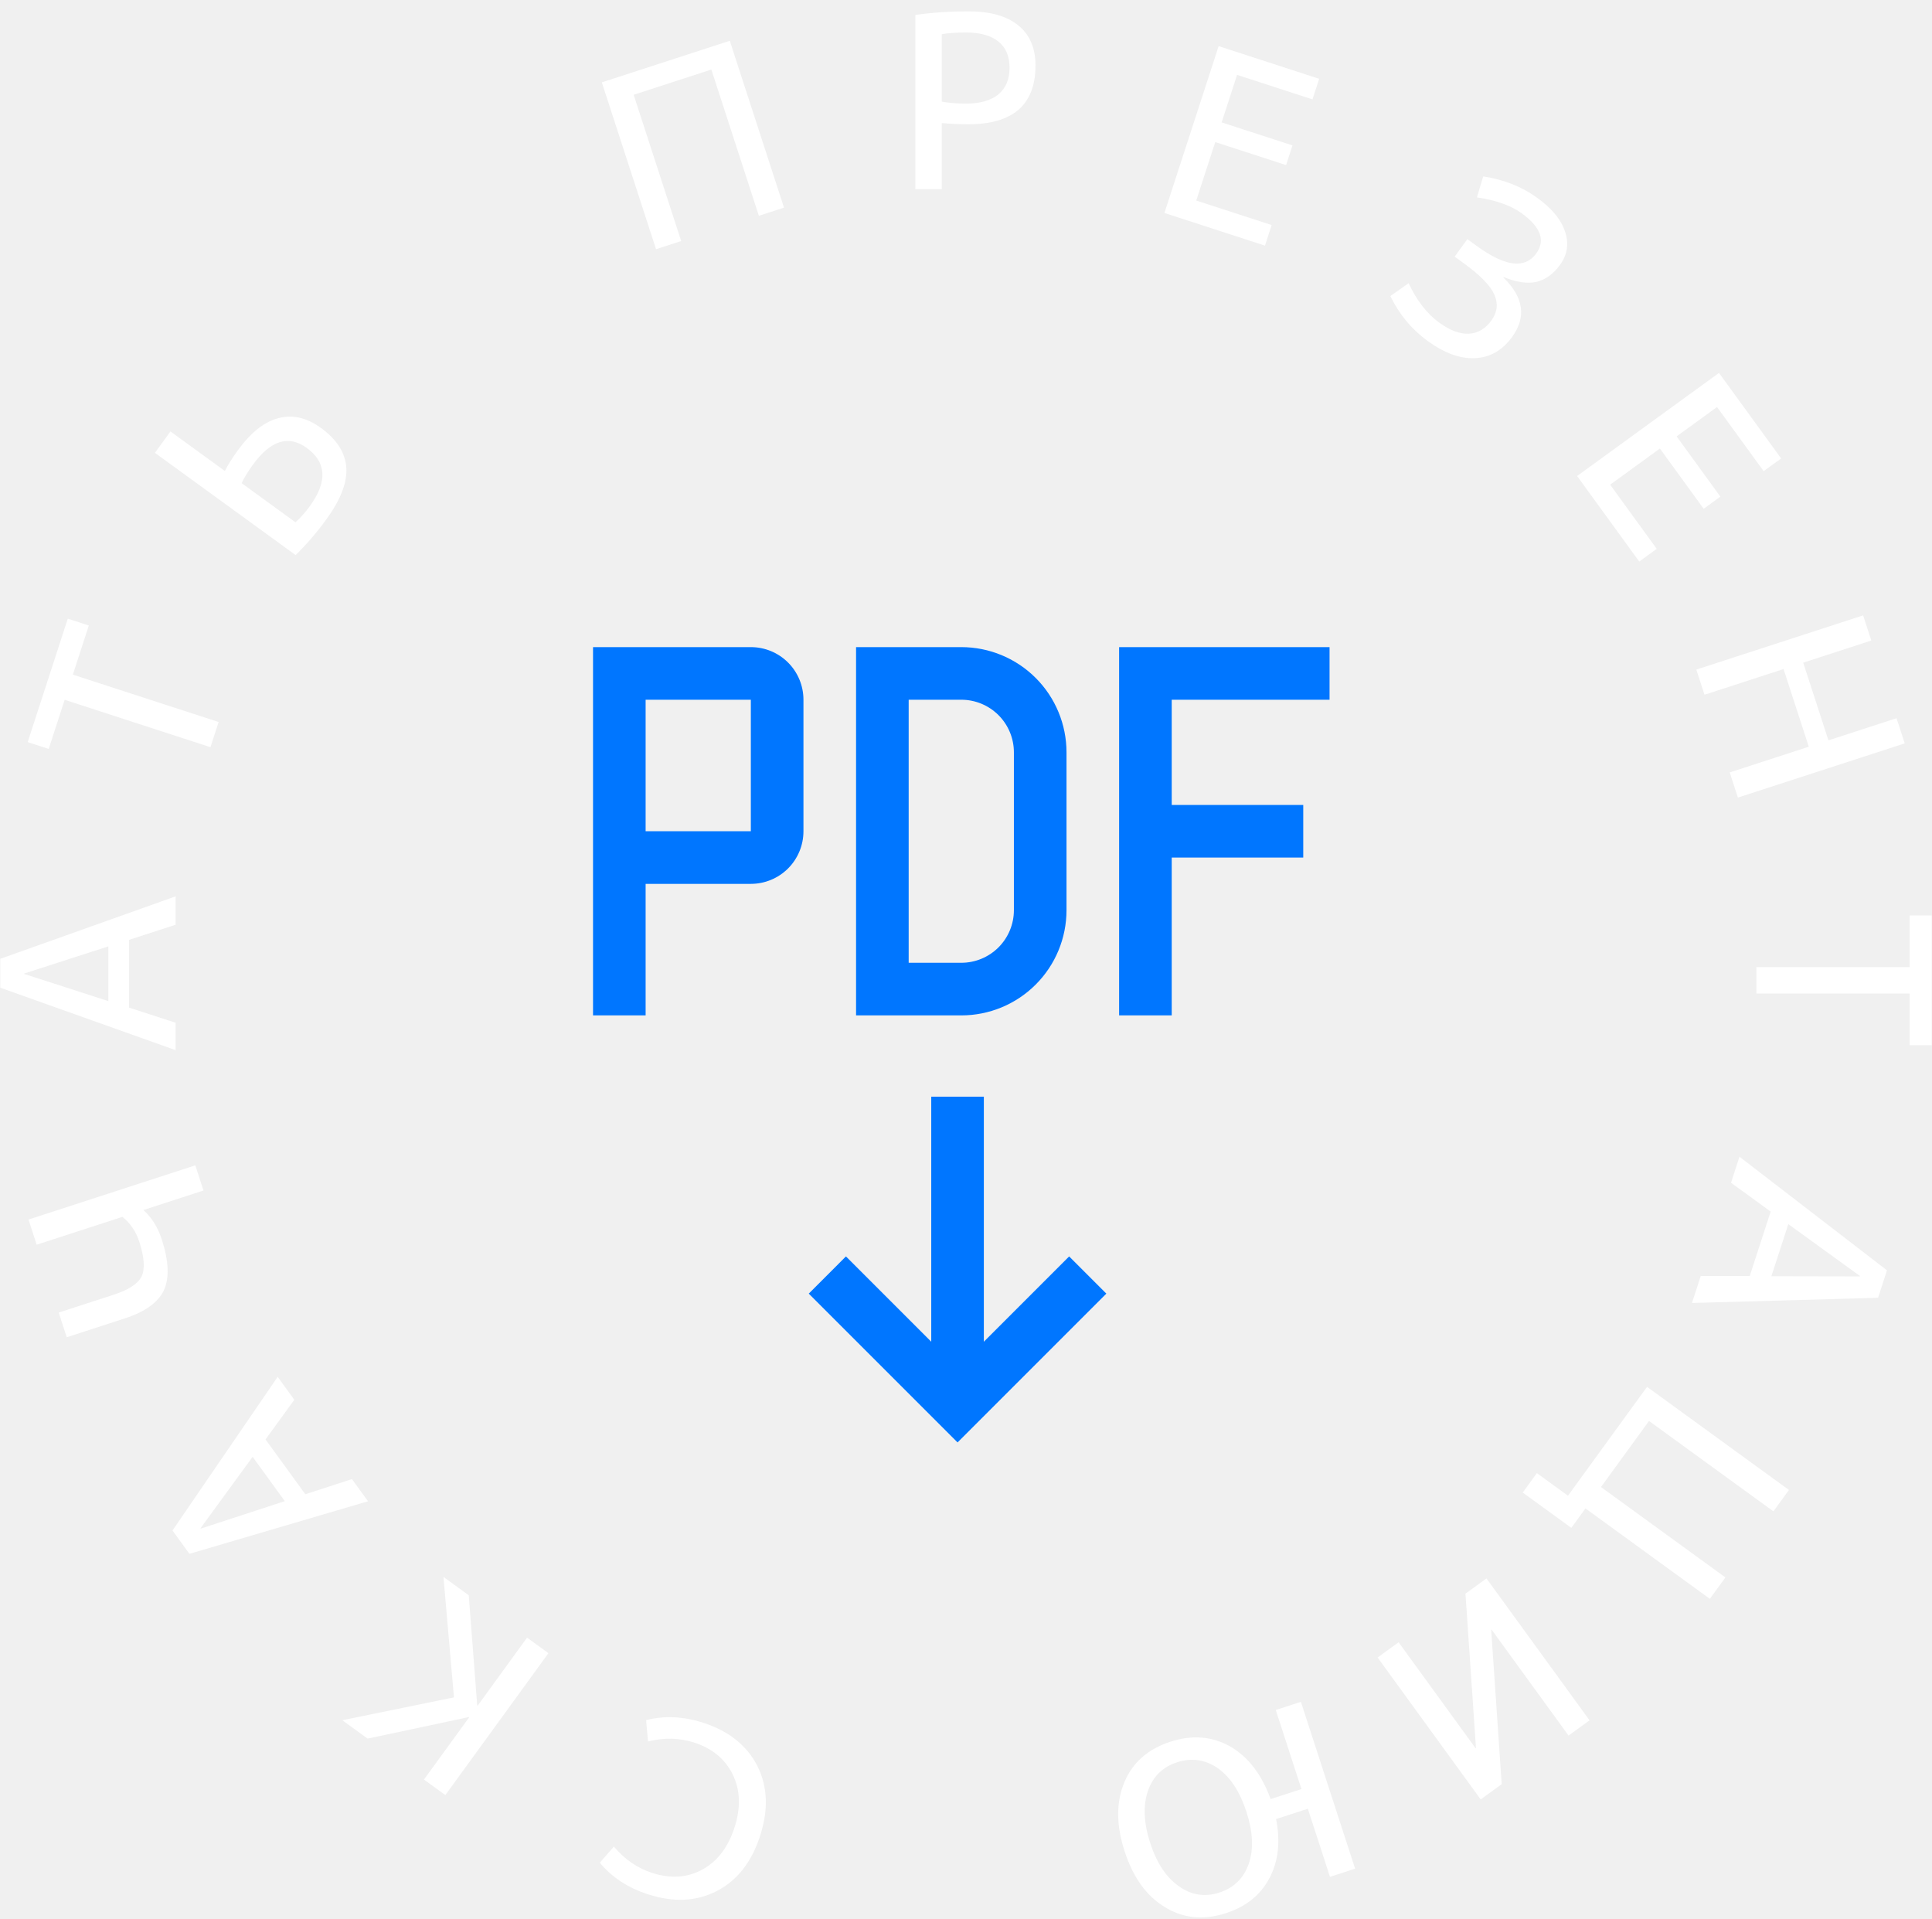
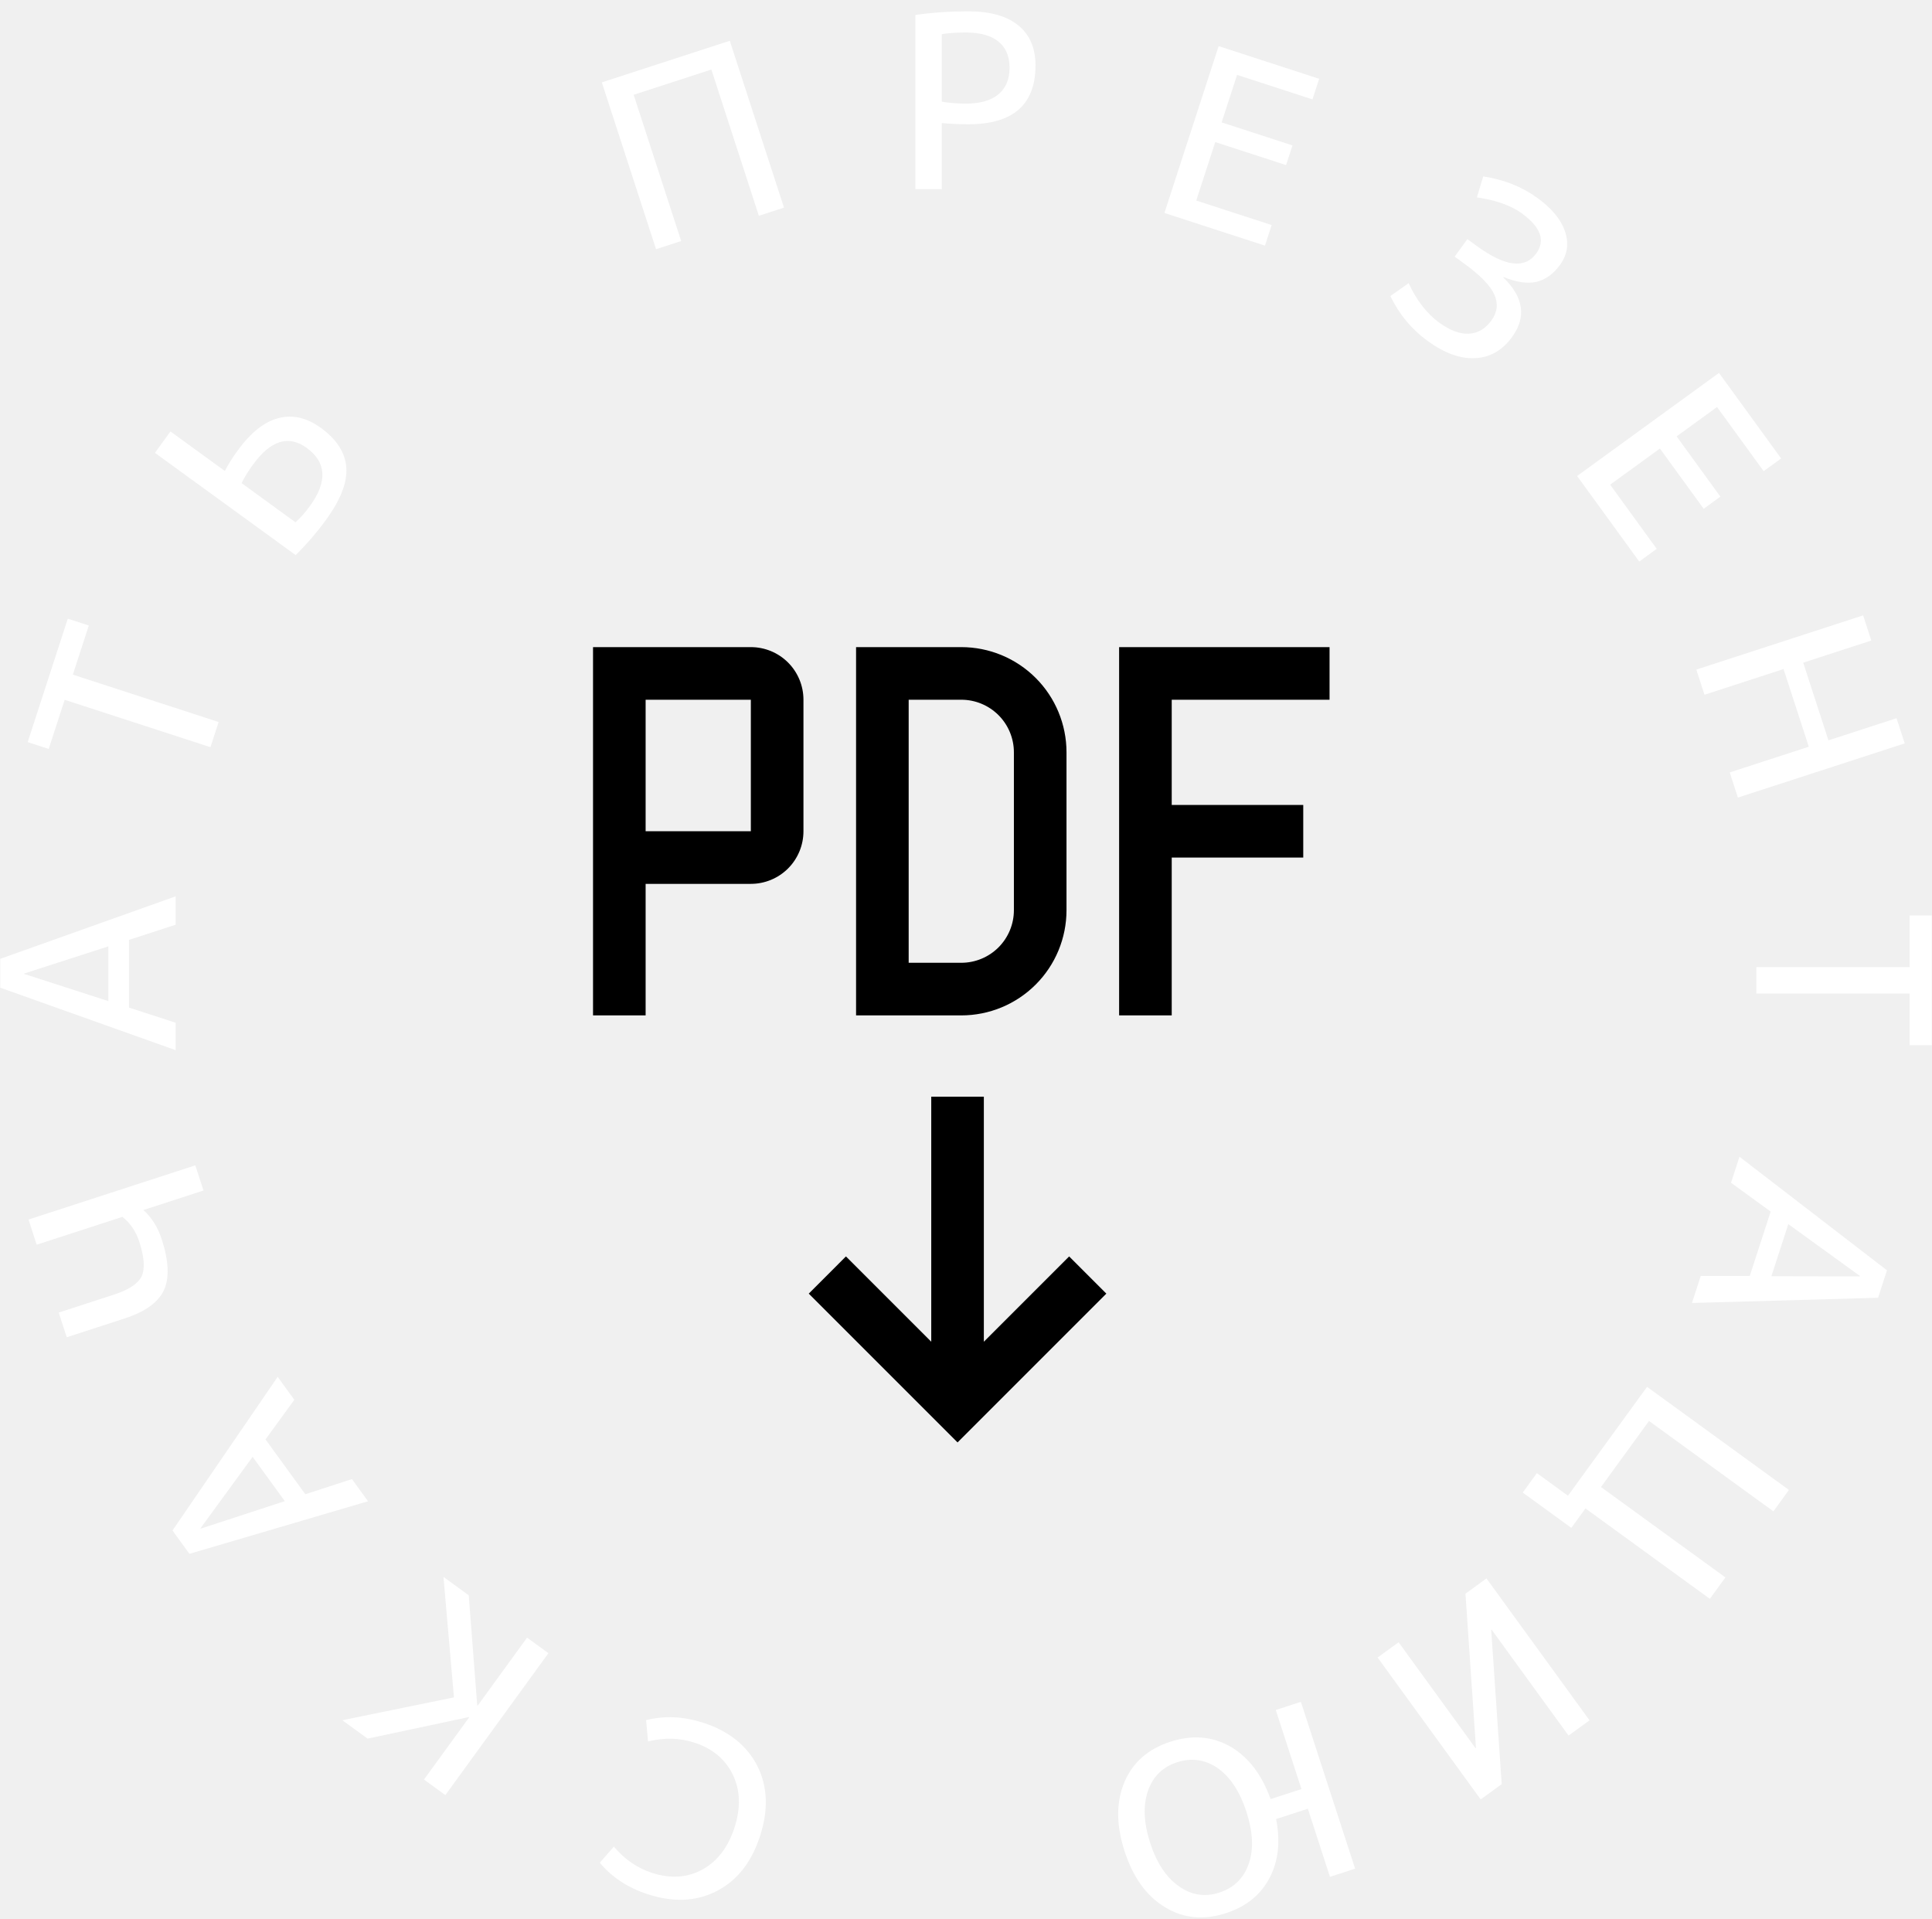
<svg xmlns="http://www.w3.org/2000/svg" width="143" height="142" viewBox="0 0 143 142" fill="none">
-   <path d="M82.833 75.151H86.727V63.469H96.462V59.575H86.727V51.788H98.409V47.894H82.833V75.151ZM71.151 47.894H63.363V75.151H71.151C73.217 75.151 75.198 74.331 76.658 72.87C78.119 71.41 78.939 69.429 78.939 67.363V55.681C78.939 53.616 78.119 51.635 76.658 50.175C75.198 48.714 73.217 47.894 71.151 47.894ZM75.045 67.363C75.045 68.396 74.635 69.386 73.905 70.117C73.174 70.847 72.184 71.257 71.151 71.257H67.257V51.788H71.151C72.184 51.788 73.174 52.198 73.905 52.928C74.635 53.658 75.045 54.649 75.045 55.681V67.363ZM55.575 47.894H43.894V75.151H47.787V65.416H55.575C56.608 65.416 57.599 65.006 58.329 64.276C59.059 63.546 59.469 62.555 59.469 61.522V51.788C59.469 50.755 59.059 49.764 58.329 49.034C57.599 48.304 56.608 47.894 55.575 47.894ZM55.575 61.522H47.787V51.788H55.575V61.522Z" fill="#0076FF" />
-   <path d="M79.135 92.989L81.888 95.743L70.875 106.756L59.861 95.743L62.614 92.989L68.928 99.303V81.168H72.821V99.303L79.135 92.989Z" fill="#0076FF" />
-   <path d="M48.264 138.615C49.628 139.058 50.871 138.975 51.991 138.367C53.1 137.755 53.89 136.722 54.363 135.267C54.839 133.801 54.797 132.491 54.237 131.337C53.674 130.194 52.727 129.407 51.396 128.974C50.303 128.619 49.159 128.59 47.965 128.888L47.824 127.309C49.182 126.965 50.594 127.031 52.06 127.507C53.943 128.119 55.275 129.181 56.055 130.693C56.82 132.214 56.887 133.943 56.257 135.883C55.627 137.822 54.563 139.178 53.066 139.95C51.564 140.734 49.855 140.815 47.938 140.192C46.473 139.716 45.291 138.939 44.395 137.862L45.437 136.668C46.228 137.61 47.17 138.259 48.264 138.615Z" fill="white" />
-   <path d="M31.38 131.708L34.725 127.104L34.696 127.083L27.208 128.676L25.337 127.317L33.6 125.627L32.824 116.71L34.694 118.069L35.323 126.22L35.352 126.241L39.011 121.205L40.593 122.355L32.963 132.857L31.38 131.708Z" fill="white" />
-   <path d="M27.242 111.11L14.021 115L12.767 113.274L20.552 101.902L21.785 103.6L19.653 106.534L22.6 110.592L26.05 109.47L27.242 111.11ZM21.081 111.102L18.698 107.822L14.843 113.106L14.864 113.135L21.081 111.102Z" fill="white" />
-   <path d="M10.613 89.556C11.227 90.104 11.681 90.829 11.974 91.731C12.495 93.332 12.547 94.587 12.131 95.495C11.701 96.395 10.741 97.087 9.253 97.57L4.94 98.972L4.347 97.145L8.44 95.815C9.533 95.46 10.216 95.008 10.486 94.459C10.741 93.902 10.682 93.048 10.308 91.898C10.059 91.132 9.642 90.519 9.057 90.061L2.715 92.122L2.11 90.261L14.457 86.25L15.061 88.11L10.613 89.556Z" fill="white" />
-   <path d="M12.999 77.722L0.018 73.099V70.965L12.999 66.341V68.439L9.55 69.56V74.575L12.999 75.695V77.722ZM8.02 74.094V70.04L1.796 72.049V72.085L8.02 74.094Z" fill="white" />
-   <path d="M2.05 54.923L5.017 45.79L6.573 46.296L5.392 49.932L16.182 53.438L15.578 55.299L4.787 51.792L3.606 55.429L2.05 54.923Z" fill="white" />
-   <path d="M11.467 33.515L12.617 31.932L16.645 34.859C16.871 34.407 17.186 33.904 17.59 33.347C18.558 32.014 19.565 31.214 20.609 30.947C21.66 30.67 22.708 30.911 23.754 31.671C24.933 32.528 25.56 33.511 25.634 34.619C25.705 35.712 25.211 36.987 24.152 38.444C23.462 39.394 22.706 40.273 21.883 41.083L11.467 33.515ZM17.883 35.758L21.868 38.654C22.226 38.342 22.583 37.942 22.938 37.453C24.248 35.65 24.169 34.215 22.702 33.149C21.359 32.173 20.033 32.587 18.723 34.39C18.36 34.889 18.08 35.345 17.883 35.758Z" fill="white" />
-   <path d="M44.546 6.097L54.017 3.019L58.029 15.366L56.169 15.97L52.652 5.146L46.901 7.014L50.418 17.839L48.558 18.443L44.546 6.097Z" fill="white" />
-   <path d="M69.709 9.109V14H67.753V1.107C68.986 0.929 70.29 0.84 71.665 0.84C73.301 0.84 74.54 1.19 75.382 1.889C76.224 2.577 76.644 3.561 76.644 4.841C76.644 7.746 74.985 9.198 71.665 9.198C71.037 9.198 70.385 9.168 69.709 9.109ZM69.709 7.526C70.302 7.621 70.894 7.669 71.487 7.669C72.531 7.669 73.331 7.443 73.888 6.993C74.445 6.531 74.724 5.873 74.724 5.019C74.724 4.165 74.451 3.519 73.906 3.081C73.36 2.63 72.554 2.405 71.487 2.405C70.811 2.405 70.219 2.446 69.709 2.529V7.526Z" fill="white" />
-   <path d="M91.564 5.541L90.421 9.059L95.665 10.763L95.192 12.217L89.949 10.514L88.542 14.844L94.123 16.657L93.629 18.179L86.187 15.761L90.199 3.415L97.64 5.833L97.146 7.355L91.564 5.541Z" fill="white" />
-   <path d="M106.533 23.884C107.319 24.456 108.045 24.727 108.711 24.698C109.377 24.669 109.937 24.342 110.39 23.719C110.829 23.114 110.902 22.479 110.61 21.812C110.317 21.146 109.576 20.38 108.387 19.516L107.668 18.994L108.609 17.699L109.328 18.221C111.409 19.734 112.868 19.914 113.704 18.763C114.401 17.804 114.045 16.812 112.635 15.788C111.838 15.21 110.732 14.816 109.316 14.608L109.783 13.057C111.314 13.29 112.65 13.821 113.791 14.65C114.875 15.437 115.559 16.271 115.842 17.151C116.136 18.039 116.011 18.856 115.467 19.604C114.972 20.285 114.389 20.704 113.718 20.862C113.054 21.009 112.246 20.891 111.294 20.507L111.273 20.536C112.777 21.995 112.993 23.463 111.92 24.941C111.195 25.938 110.281 26.461 109.176 26.508C108.081 26.563 106.911 26.137 105.664 25.231C104.484 24.374 103.566 23.267 102.91 21.912L104.261 20.959C104.864 22.247 105.621 23.222 106.533 23.884Z" fill="white" />
-   <path d="M127.089 30.123L124.097 32.297L127.337 36.757L126.1 37.656L122.86 33.196L119.177 35.872L122.626 40.62L121.331 41.561L116.732 35.23L127.234 27.6L131.834 33.93L130.539 34.871L127.089 30.123Z" fill="white" />
-   <path d="M138.507 47.407L133.467 49.044L135.335 54.795L140.375 53.157L140.98 55.018L128.633 59.029L128.029 57.169L133.881 55.267L132.012 49.517L126.16 51.418L125.556 49.558L137.902 45.546L138.507 47.407Z" fill="white" />
-   <path d="M142.981 67.755V77.358H141.345V73.534H129.999V71.578H141.345V67.755H142.981Z" fill="white" />
-   <path d="M128.75 85.61L139.668 94.019L139.008 96.049L125.233 96.435L125.882 94.439L129.509 94.439L131.059 89.67L128.124 87.538L128.75 85.61ZM132.365 90.599L131.112 94.455L137.652 94.468L137.663 94.434L132.365 90.599Z" fill="white" />
-   <path d="M117.35 111.641L116.305 113.08L112.708 110.466L113.753 109.028L116.055 110.7L121.909 102.643L132.411 110.274L131.262 111.857L122.054 105.167L118.5 110.058L127.708 116.748L126.558 118.331L117.35 111.641Z" fill="white" />
-   <path d="M101.966 122.675L103.52 121.546L109.216 129.387L109.245 129.366L108.469 117.95L110.023 116.821L117.653 127.324L116.099 128.452L110.403 120.611L110.374 120.632L111.15 132.048L109.596 133.177L101.966 122.675Z" fill="white" />
-   <path d="M90.748 141.593C89.09 142.132 87.584 141.985 86.23 141.154C84.868 140.337 83.871 138.959 83.241 137.02C82.611 135.081 82.605 133.375 83.224 131.902C83.835 130.445 84.969 129.447 86.626 128.908C88.239 128.384 89.717 128.502 91.061 129.262C92.397 130.037 93.392 131.335 94.046 133.154L96.329 132.412L94.427 126.56L96.288 125.956L100.3 138.302L98.439 138.907L96.802 133.867L94.451 134.631C94.783 136.305 94.62 137.761 93.962 138.997C93.308 140.244 92.236 141.109 90.748 141.593ZM87.121 130.43C86.05 130.778 85.332 131.485 84.968 132.551C84.596 133.632 84.652 134.916 85.135 136.405C85.619 137.893 86.327 138.959 87.259 139.604C88.184 140.263 89.182 140.419 90.253 140.071C91.336 139.719 92.063 139.003 92.435 137.922C92.799 136.856 92.739 135.579 92.256 134.091C91.772 132.603 91.068 131.529 90.143 130.869C89.211 130.225 88.203 130.079 87.121 130.43Z" fill="white" />
+   <path d="M82.833 75.151H86.727V63.469H96.462V59.575H86.727V51.788H98.409V47.894H82.833V75.151ZM71.151 47.894H63.363V75.151H71.151C73.217 75.151 75.198 74.331 76.658 72.87C78.119 71.41 78.939 69.429 78.939 67.363V55.681C78.939 53.616 78.119 51.635 76.658 50.175C75.198 48.714 73.217 47.894 71.151 47.894ZM75.045 67.363C75.045 68.396 74.635 69.386 73.905 70.117C73.174 70.847 72.184 71.257 71.151 71.257H67.257V51.788H71.151C72.184 51.788 73.174 52.198 73.905 52.928C74.635 53.658 75.045 54.649 75.045 55.681V67.363ZM55.575 47.894H43.894V75.151H47.787V65.416H55.575C56.608 65.416 57.599 65.006 58.329 64.276C59.059 63.546 59.469 62.555 59.469 61.522V51.788C59.469 50.755 59.059 49.764 58.329 49.034C57.599 48.304 56.608 47.894 55.575 47.894ZM55.575 61.522H47.787V51.788H55.575V61.522Z" fill="currentColor" />
+   <path d="M79.135 92.989L81.888 95.743L70.875 106.756L59.861 95.743L62.614 92.989L68.928 99.303V81.168H72.821V99.303L79.135 92.989Z" fill="currentColor" />
+   <g class="circle">
+     <path d="M48.264 138.615C49.628 139.058 50.871 138.975 51.991 138.367C53.1 137.755 53.89 136.722 54.363 135.267C54.839 133.801 54.797 132.491 54.237 131.337C53.674 130.194 52.727 129.407 51.396 128.974C50.303 128.619 49.159 128.59 47.965 128.888L47.824 127.309C49.182 126.965 50.594 127.031 52.06 127.507C53.943 128.119 55.275 129.181 56.055 130.693C56.82 132.214 56.887 133.943 56.257 135.883C55.627 137.822 54.563 139.178 53.066 139.95C51.564 140.734 49.855 140.815 47.938 140.192C46.473 139.716 45.291 138.939 44.395 137.862L45.437 136.668C46.228 137.61 47.17 138.259 48.264 138.615Z" fill="white" />
+     <path d="M31.38 131.708L34.725 127.104L34.696 127.083L27.208 128.676L25.337 127.317L33.6 125.627L32.824 116.71L34.694 118.069L35.323 126.22L35.352 126.241L39.011 121.205L40.593 122.355L32.963 132.857L31.38 131.708Z" fill="white" />
+     <path d="M27.242 111.11L14.021 115L12.767 113.274L20.552 101.902L21.785 103.6L19.653 106.534L22.6 110.592L26.05 109.47L27.242 111.11ZM21.081 111.102L18.698 107.822L14.843 113.106L14.864 113.135L21.081 111.102Z" fill="white" />
+     <path d="M10.613 89.556C11.227 90.104 11.681 90.829 11.974 91.731C12.495 93.332 12.547 94.587 12.131 95.495C11.701 96.395 10.741 97.087 9.253 97.57L4.94 98.972L4.347 97.145L8.44 95.815C9.533 95.46 10.216 95.008 10.486 94.459C10.741 93.902 10.682 93.048 10.308 91.898C10.059 91.132 9.642 90.519 9.057 90.061L2.715 92.122L2.11 90.261L14.457 86.25L15.061 88.11L10.613 89.556Z" fill="white" />
+     <path d="M12.999 77.722L0.018 73.099V70.965L12.999 66.341V68.439L9.55 69.56V74.575L12.999 75.695V77.722ZM8.02 74.094V70.04L1.796 72.049V72.085L8.02 74.094Z" fill="white" />
+     <path d="M2.05 54.923L5.017 45.79L6.573 46.296L5.392 49.932L16.182 53.438L15.578 55.299L4.787 51.792L3.606 55.429L2.05 54.923Z" fill="white" />
+     <path d="M11.467 33.515L12.617 31.932L16.645 34.859C16.871 34.407 17.186 33.904 17.59 33.347C18.558 32.014 19.565 31.214 20.609 30.947C21.66 30.67 22.708 30.911 23.754 31.671C24.933 32.528 25.56 33.511 25.634 34.619C25.705 35.712 25.211 36.987 24.152 38.444C23.462 39.394 22.706 40.273 21.883 41.083L11.467 33.515ZM17.883 35.758L21.868 38.654C22.226 38.342 22.583 37.942 22.938 37.453C24.248 35.65 24.169 34.215 22.702 33.149C21.359 32.173 20.033 32.587 18.723 34.39C18.36 34.889 18.08 35.345 17.883 35.758Z" fill="white" />
+     <path d="M44.546 6.097L54.017 3.019L58.029 15.366L56.169 15.97L52.652 5.146L46.901 7.014L50.418 17.839L48.558 18.443L44.546 6.097Z" fill="white" />
+     <path d="M69.709 9.109V14H67.753V1.107C68.986 0.929 70.29 0.84 71.665 0.84C73.301 0.84 74.54 1.19 75.382 1.889C76.224 2.577 76.644 3.561 76.644 4.841C76.644 7.746 74.985 9.198 71.665 9.198C71.037 9.198 70.385 9.168 69.709 9.109ZM69.709 7.526C70.302 7.621 70.894 7.669 71.487 7.669C72.531 7.669 73.331 7.443 73.888 6.993C74.445 6.531 74.724 5.873 74.724 5.019C74.724 4.165 74.451 3.519 73.906 3.081C73.36 2.63 72.554 2.405 71.487 2.405C70.811 2.405 70.219 2.446 69.709 2.529V7.526Z" fill="white" />
+     <path d="M91.564 5.541L90.421 9.059L95.665 10.763L95.192 12.217L89.949 10.514L88.542 14.844L94.123 16.657L93.629 18.179L86.187 15.761L90.199 3.415L97.64 5.833L97.146 7.355L91.564 5.541Z" fill="white" />
+     <path d="M106.533 23.884C107.319 24.456 108.045 24.727 108.711 24.698C109.377 24.669 109.937 24.342 110.39 23.719C110.829 23.114 110.902 22.479 110.61 21.812C110.317 21.146 109.576 20.38 108.387 19.516L107.668 18.994L108.609 17.699L109.328 18.221C111.409 19.734 112.868 19.914 113.704 18.763C114.401 17.804 114.045 16.812 112.635 15.788C111.838 15.21 110.732 14.816 109.316 14.608L109.783 13.057C111.314 13.29 112.65 13.821 113.791 14.65C114.875 15.437 115.559 16.271 115.842 17.151C116.136 18.039 116.011 18.856 115.467 19.604C114.972 20.285 114.389 20.704 113.718 20.862C113.054 21.009 112.246 20.891 111.294 20.507L111.273 20.536C112.777 21.995 112.993 23.463 111.92 24.941C111.195 25.938 110.281 26.461 109.176 26.508C108.081 26.563 106.911 26.137 105.664 25.231C104.484 24.374 103.566 23.267 102.91 21.912L104.261 20.959C104.864 22.247 105.621 23.222 106.533 23.884Z" fill="white" />
+     <path d="M127.089 30.123L124.097 32.297L127.337 36.757L126.1 37.656L122.86 33.196L119.177 35.872L122.626 40.62L121.331 41.561L116.732 35.23L127.234 27.6L131.834 33.93L130.539 34.871L127.089 30.123Z" fill="white" />
+     <path d="M138.507 47.407L133.467 49.044L135.335 54.795L140.375 53.157L140.98 55.018L128.633 59.029L128.029 57.169L133.881 55.267L132.012 49.517L126.16 51.418L125.556 49.558L137.902 45.546L138.507 47.407Z" fill="white" />
+     <path d="M142.981 67.755V77.358H141.345V73.534H129.999V71.578H141.345V67.755H142.981Z" fill="white" />
+     <path d="M128.75 85.61L139.668 94.019L139.008 96.049L125.233 96.435L125.882 94.439L129.509 94.439L131.059 89.67L128.124 87.538L128.75 85.61ZM132.365 90.599L131.112 94.455L137.652 94.468L137.663 94.434L132.365 90.599Z" fill="white" />
+     <path d="M117.35 111.641L116.305 113.08L112.708 110.466L113.753 109.028L116.055 110.7L121.909 102.643L132.411 110.274L131.262 111.857L122.054 105.167L118.5 110.058L127.708 116.748L126.558 118.331L117.35 111.641Z" fill="white" />
+     <path d="M101.966 122.675L103.52 121.546L109.216 129.387L109.245 129.366L108.469 117.95L110.023 116.821L117.653 127.324L116.099 128.452L110.403 120.611L110.374 120.632L111.15 132.048L109.596 133.177L101.966 122.675Z" fill="white" />
+     <path d="M90.748 141.593C89.09 142.132 87.584 141.985 86.23 141.154C84.868 140.337 83.871 138.959 83.241 137.02C82.611 135.081 82.605 133.375 83.224 131.902C83.835 130.445 84.969 129.447 86.626 128.908C88.239 128.384 89.717 128.502 91.061 129.262C92.397 130.037 93.392 131.335 94.046 133.154L96.329 132.412L94.427 126.56L96.288 125.956L100.3 138.302L98.439 138.907L96.802 133.867L94.451 134.631C94.783 136.305 94.62 137.761 93.962 138.997C93.308 140.244 92.236 141.109 90.748 141.593ZM87.121 130.43C86.05 130.778 85.332 131.485 84.968 132.551C84.596 133.632 84.652 134.916 85.135 136.405C85.619 137.893 86.327 138.959 87.259 139.604C88.184 140.263 89.182 140.419 90.253 140.071C91.336 139.719 92.063 139.003 92.435 137.922C92.799 136.856 92.739 135.579 92.256 134.091C91.772 132.603 91.068 131.529 90.143 130.869C89.211 130.225 88.203 130.079 87.121 130.43Z" fill="white" />
+   </g>
</svg>
